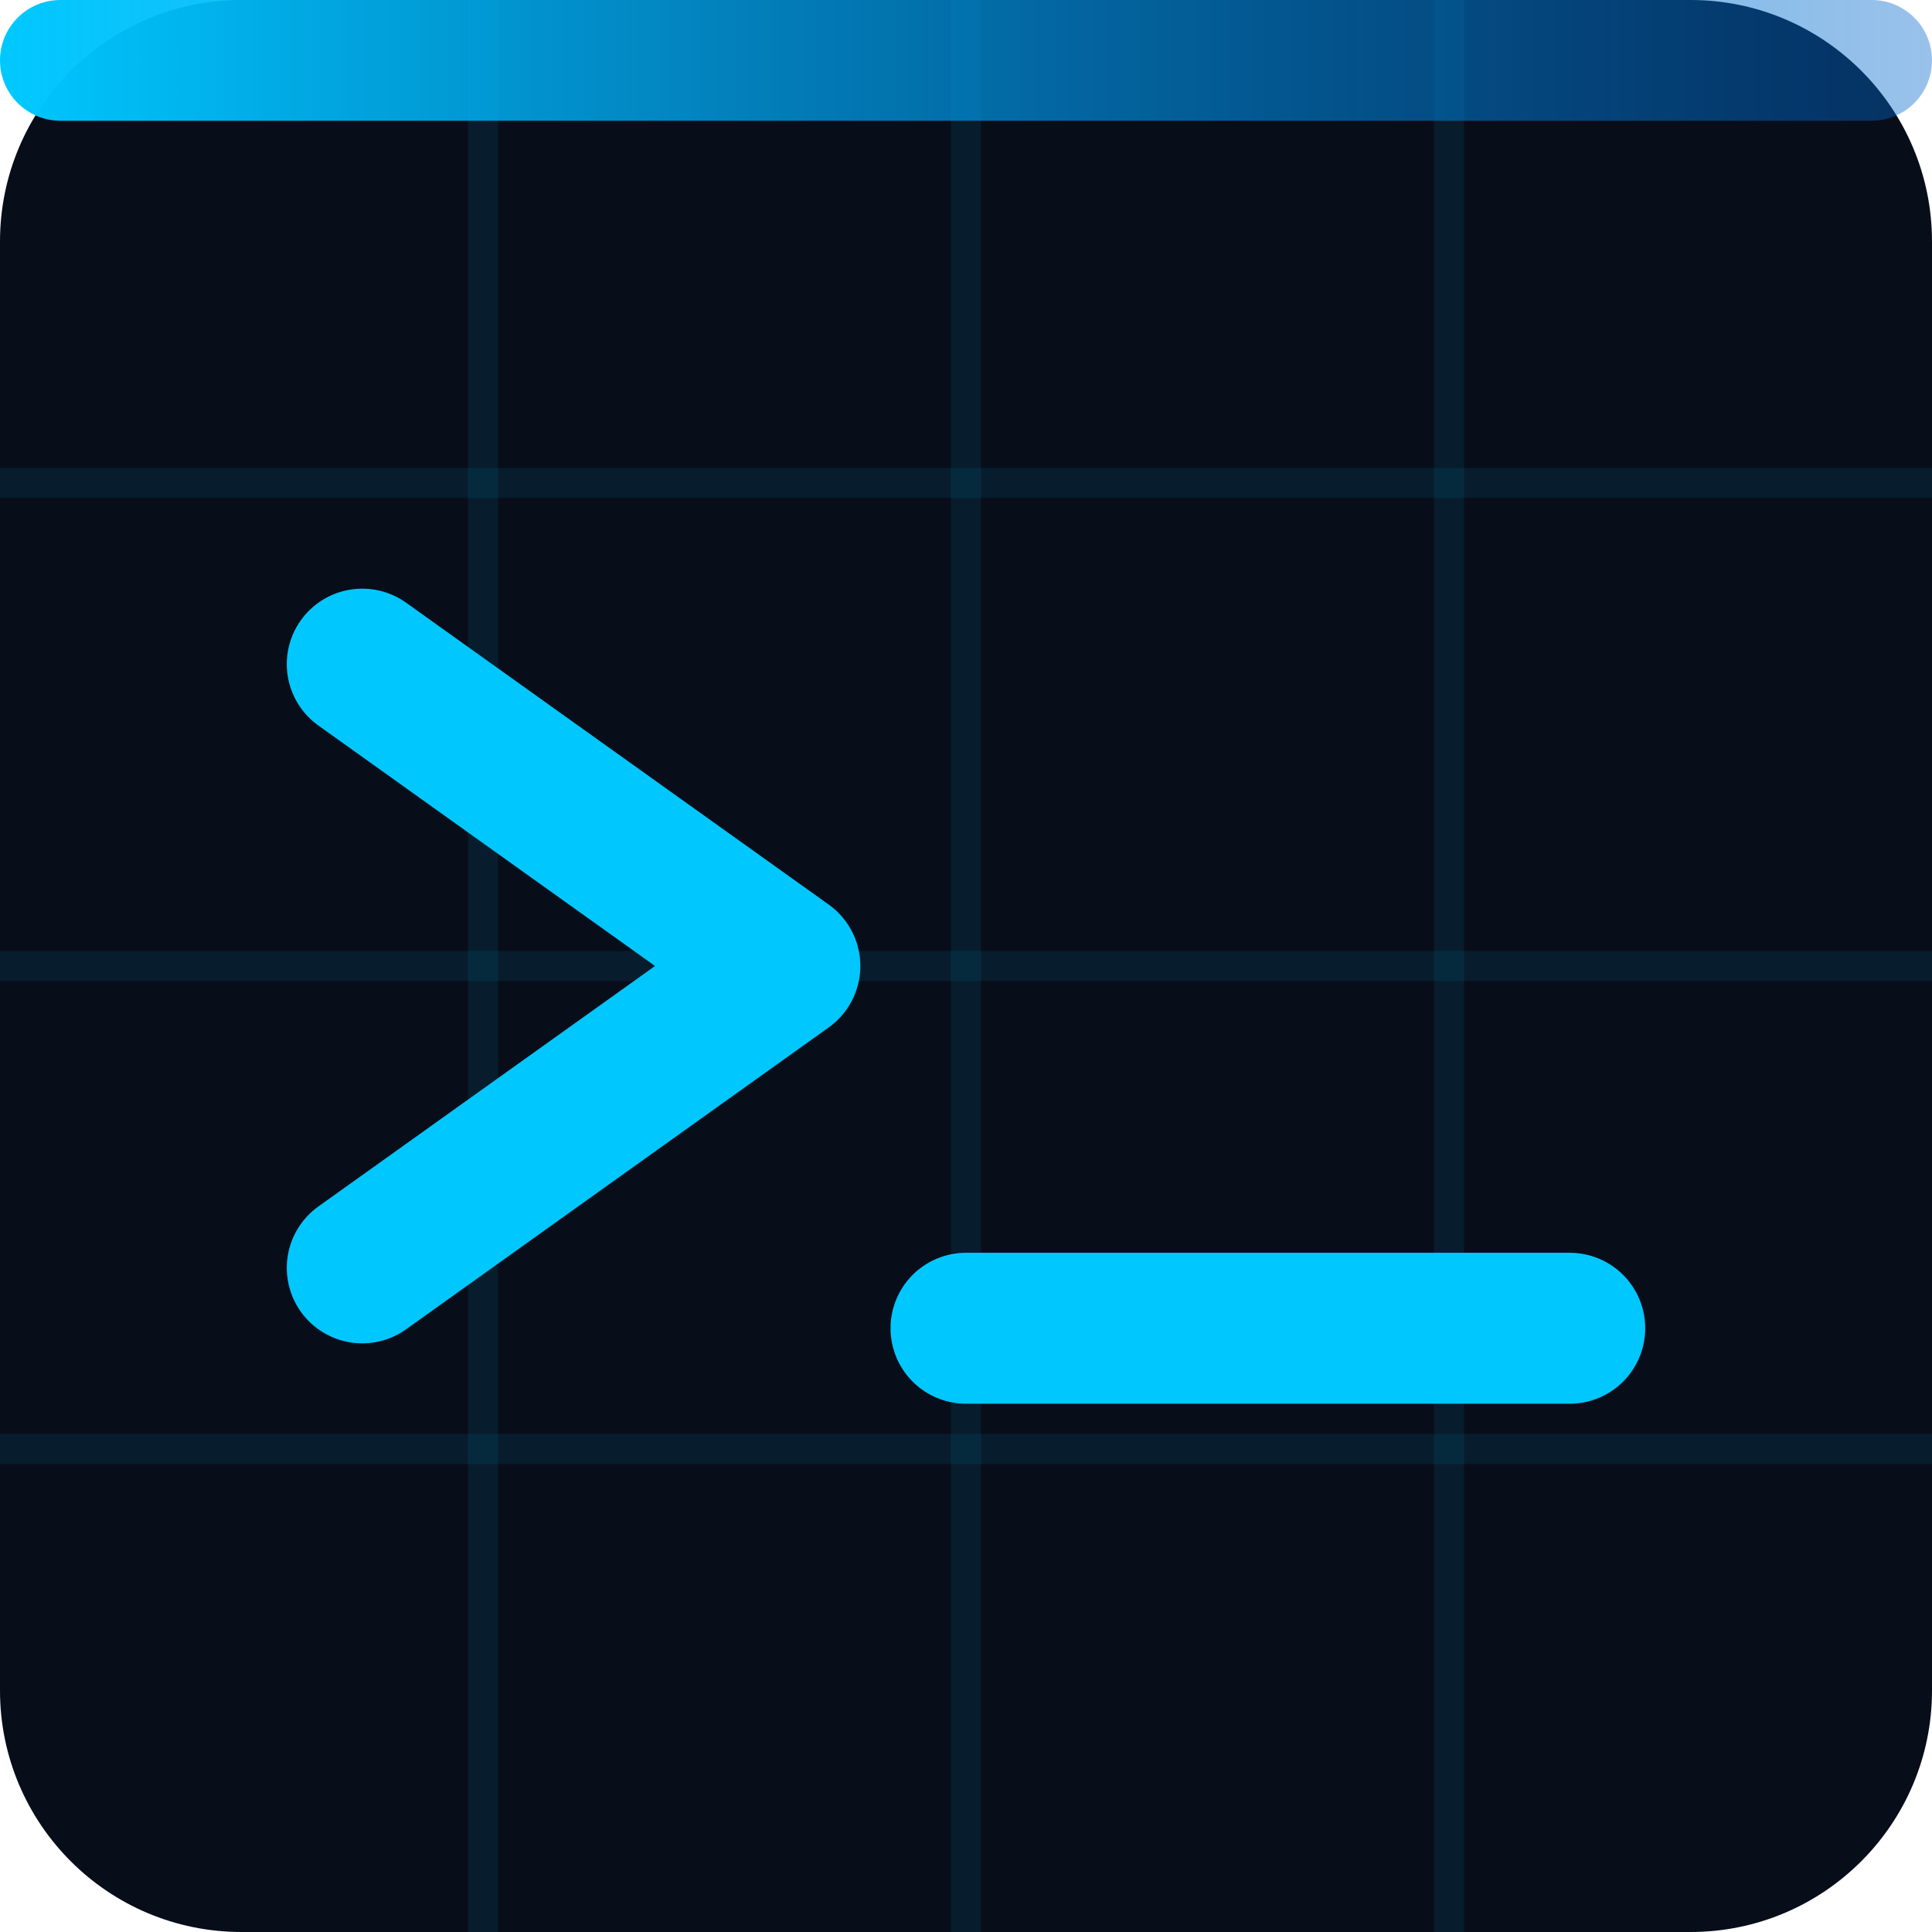
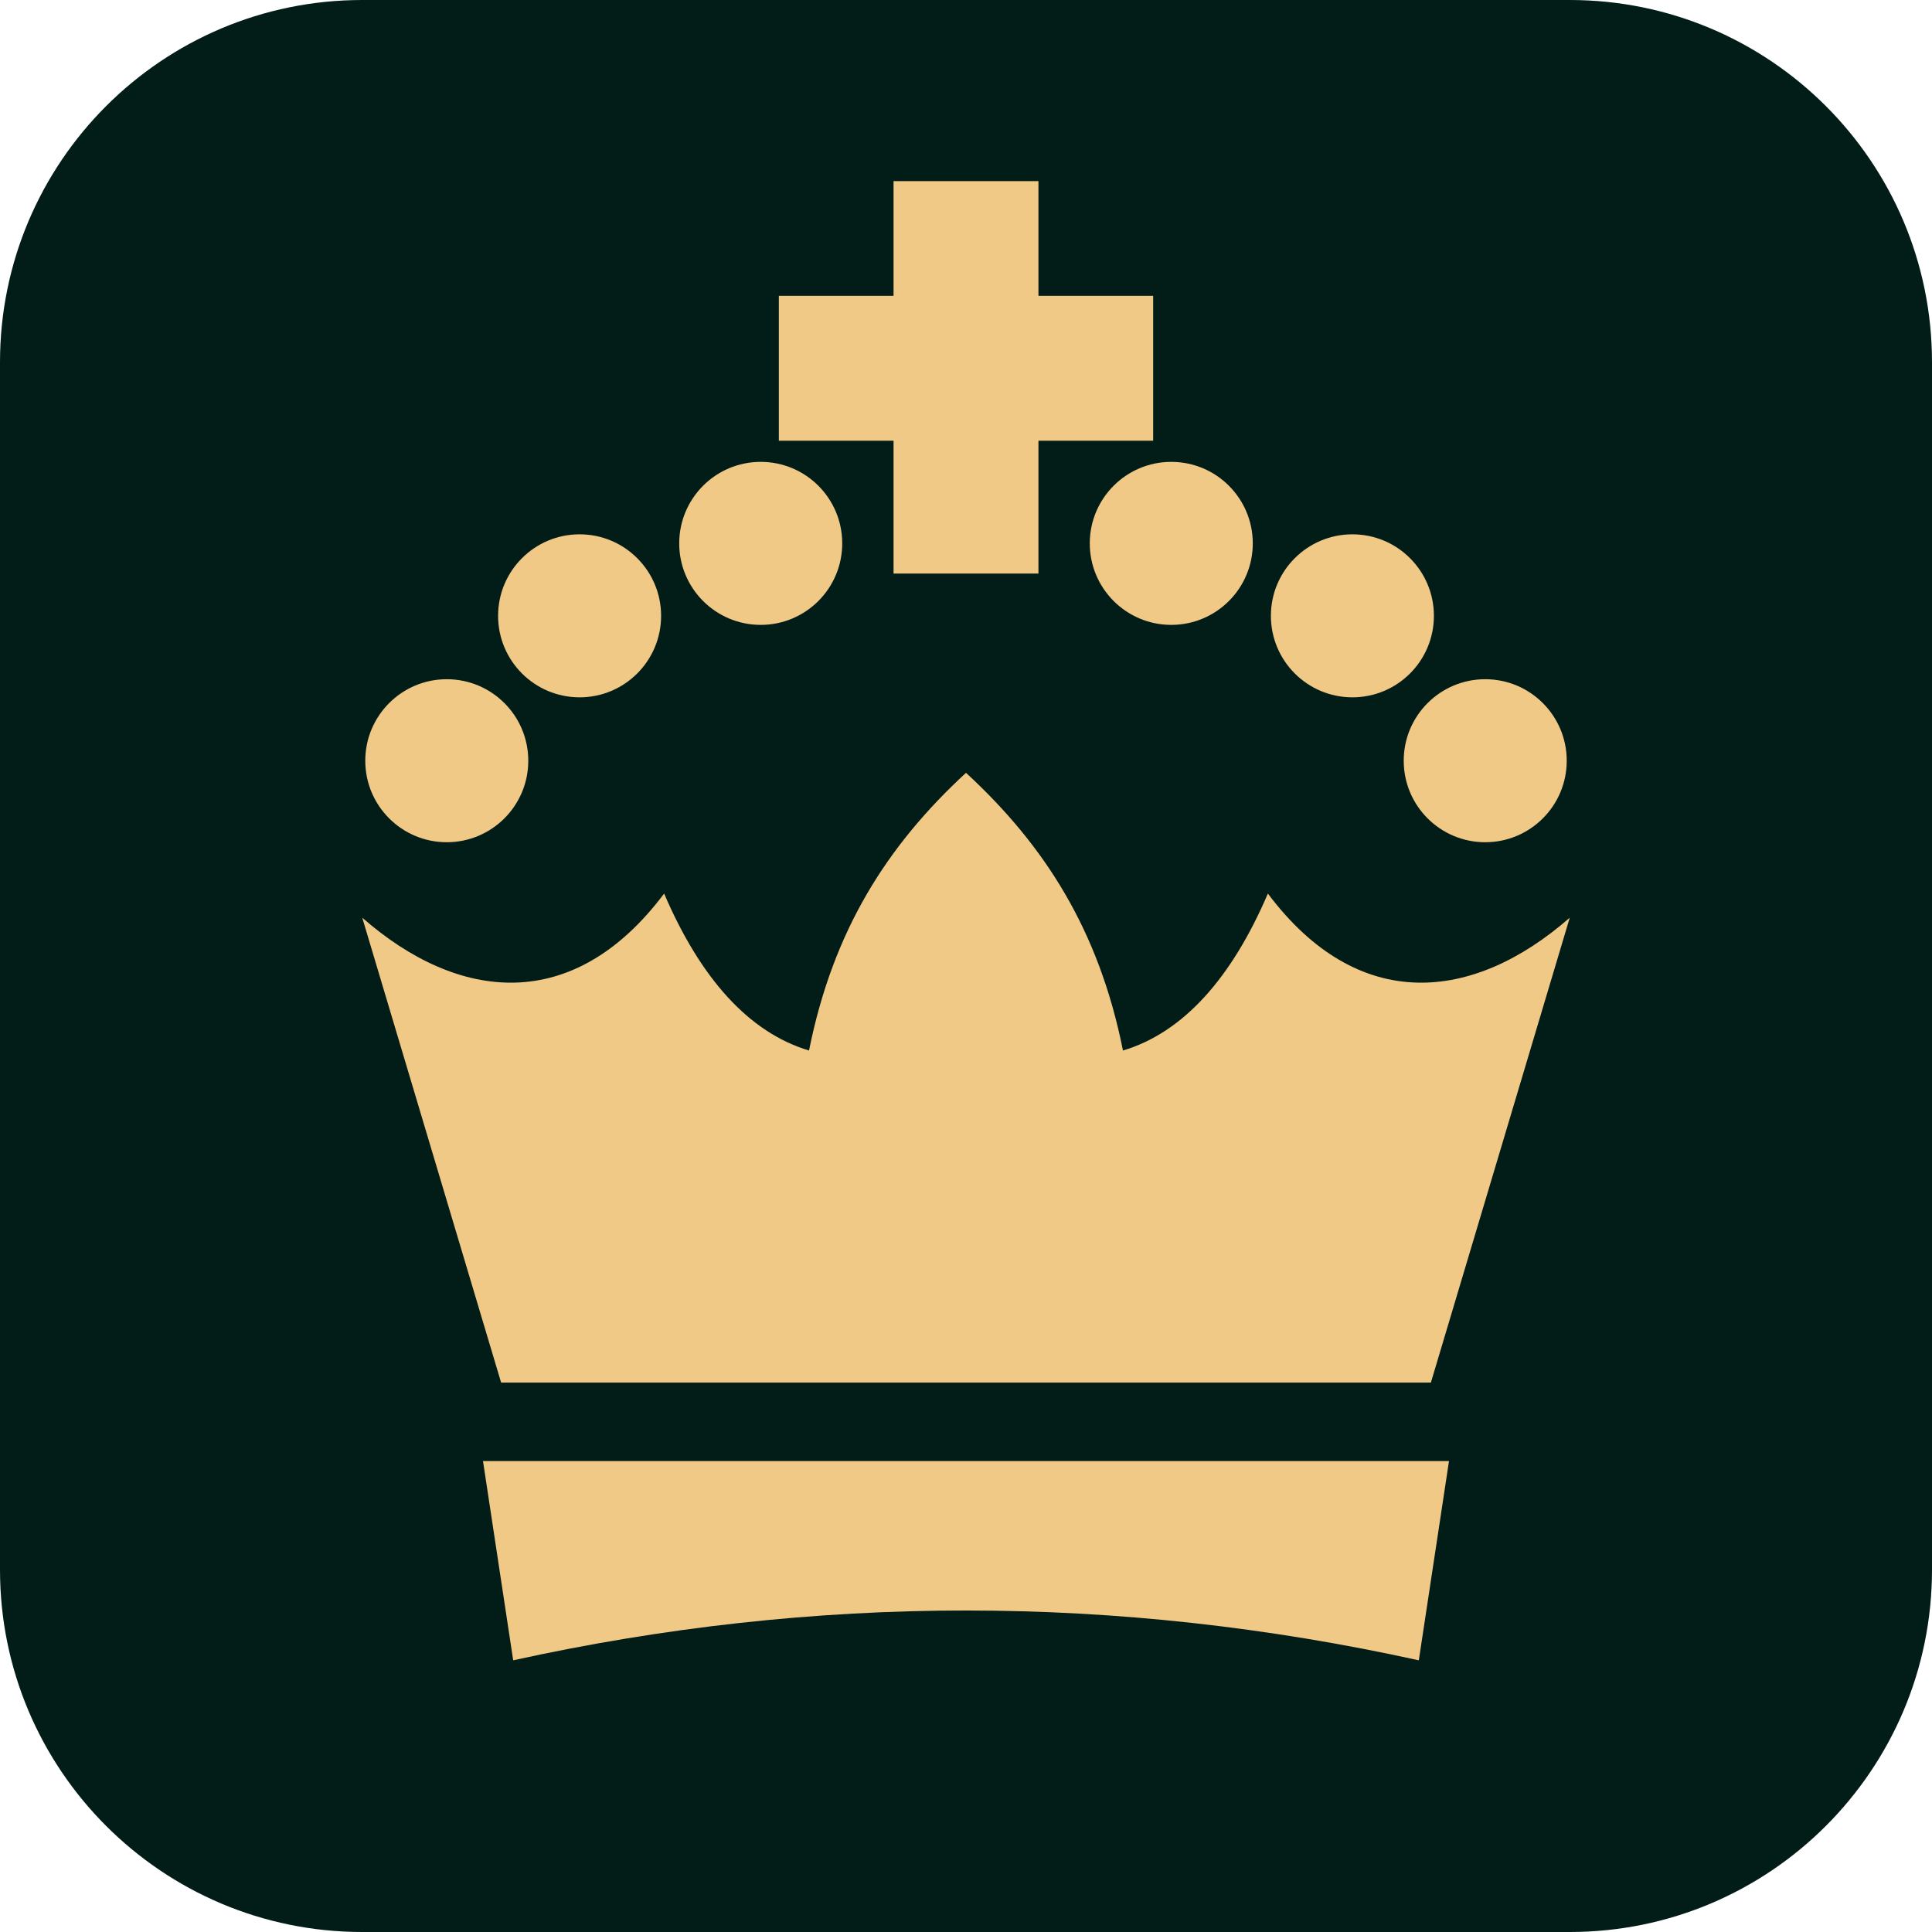
- <svg xmlns="http://www.w3.org/2000/svg" viewBox="0 0 32 32" width="32" height="32">
-   <rect width="32" height="32" rx="4" fill="#080d1a" />
-   <line x1="0" y1="8" x2="32" y2="8" stroke="rgba(0,200,255,0.08)" stroke-width="0.5" />
-   <line x1="0" y1="16" x2="32" y2="16" stroke="rgba(0,200,255,0.08)" stroke-width="0.5" />
-   <line x1="0" y1="24" x2="32" y2="24" stroke="rgba(0,200,255,0.08)" stroke-width="0.5" />
-   <line x1="8" y1="0" x2="8" y2="32" stroke="rgba(0,200,255,0.08)" stroke-width="0.5" />
-   <line x1="16" y1="0" x2="16" y2="32" stroke="rgba(0,200,255,0.08)" stroke-width="0.5" />
-   <line x1="24" y1="0" x2="24" y2="32" stroke="rgba(0,200,255,0.08)" stroke-width="0.5" />
-   <rect x="0" y="0" width="32" height="2" rx="1" fill="url(#accent-grad)" />
-   <polyline points="6,11 13,16 6,21" fill="none" stroke="#00c8ff" stroke-width="2.5" stroke-linecap="round" stroke-linejoin="round" />
-   <line x1="16" y1="22" x2="26" y2="22" stroke="#00c8ff" stroke-width="2.5" stroke-linecap="round" />
-   <defs>
-     <linearGradient id="accent-grad" x1="0" y1="0" x2="32" y2="0" gradientUnits="userSpaceOnUse">
-       <stop offset="0%" stop-color="#00c8ff" />
-       <stop offset="100%" stop-color="rgba(0,102,204,0.4)" />
-     </linearGradient>
-   </defs>
+ <svg xmlns="http://www.w3.org/2000/svg" viewBox="0 0 32 32">
+   <rect width="32" height="32" rx="6" fill="#021c17" />
+   <g fill="#f0c987">
+     <path d="M14.8 3h2.4v1.9h1.9v2.4h-1.9v2.2h-2.4V7.3h-1.9V4.9h1.9z" />
+     <circle cx="7.4" cy="12.6" r="1.35" />
+     <circle cx="9.6" cy="10.2" r="1.35" />
+     <circle cx="12.6" cy="9" r="1.35" />
+     <circle cx="19.4" cy="9" r="1.35" />
+     <circle cx="22.4" cy="10.2" r="1.35" />
+     <circle cx="24.6" cy="12.6" r="1.35" />
+     <path d="M6 15.2c1.6 1.4 3.5 1.6 5-.4.6 1.4 1.4 2.3 2.4 2.6.4-2 1.3-3.4 2.6-4.6 1.3 1.2 2.2 2.6 2.6 4.6 1-.3 1.8-1.2 2.4-2.6 1.5 2 3.4 1.8 5 .4l-2.3 7.7H8.3z" />
+     <path d="M8 24.2h16l-.5 3.3c-5-1.1-10-1.1-15 0z" />
+   </g>
</svg>
